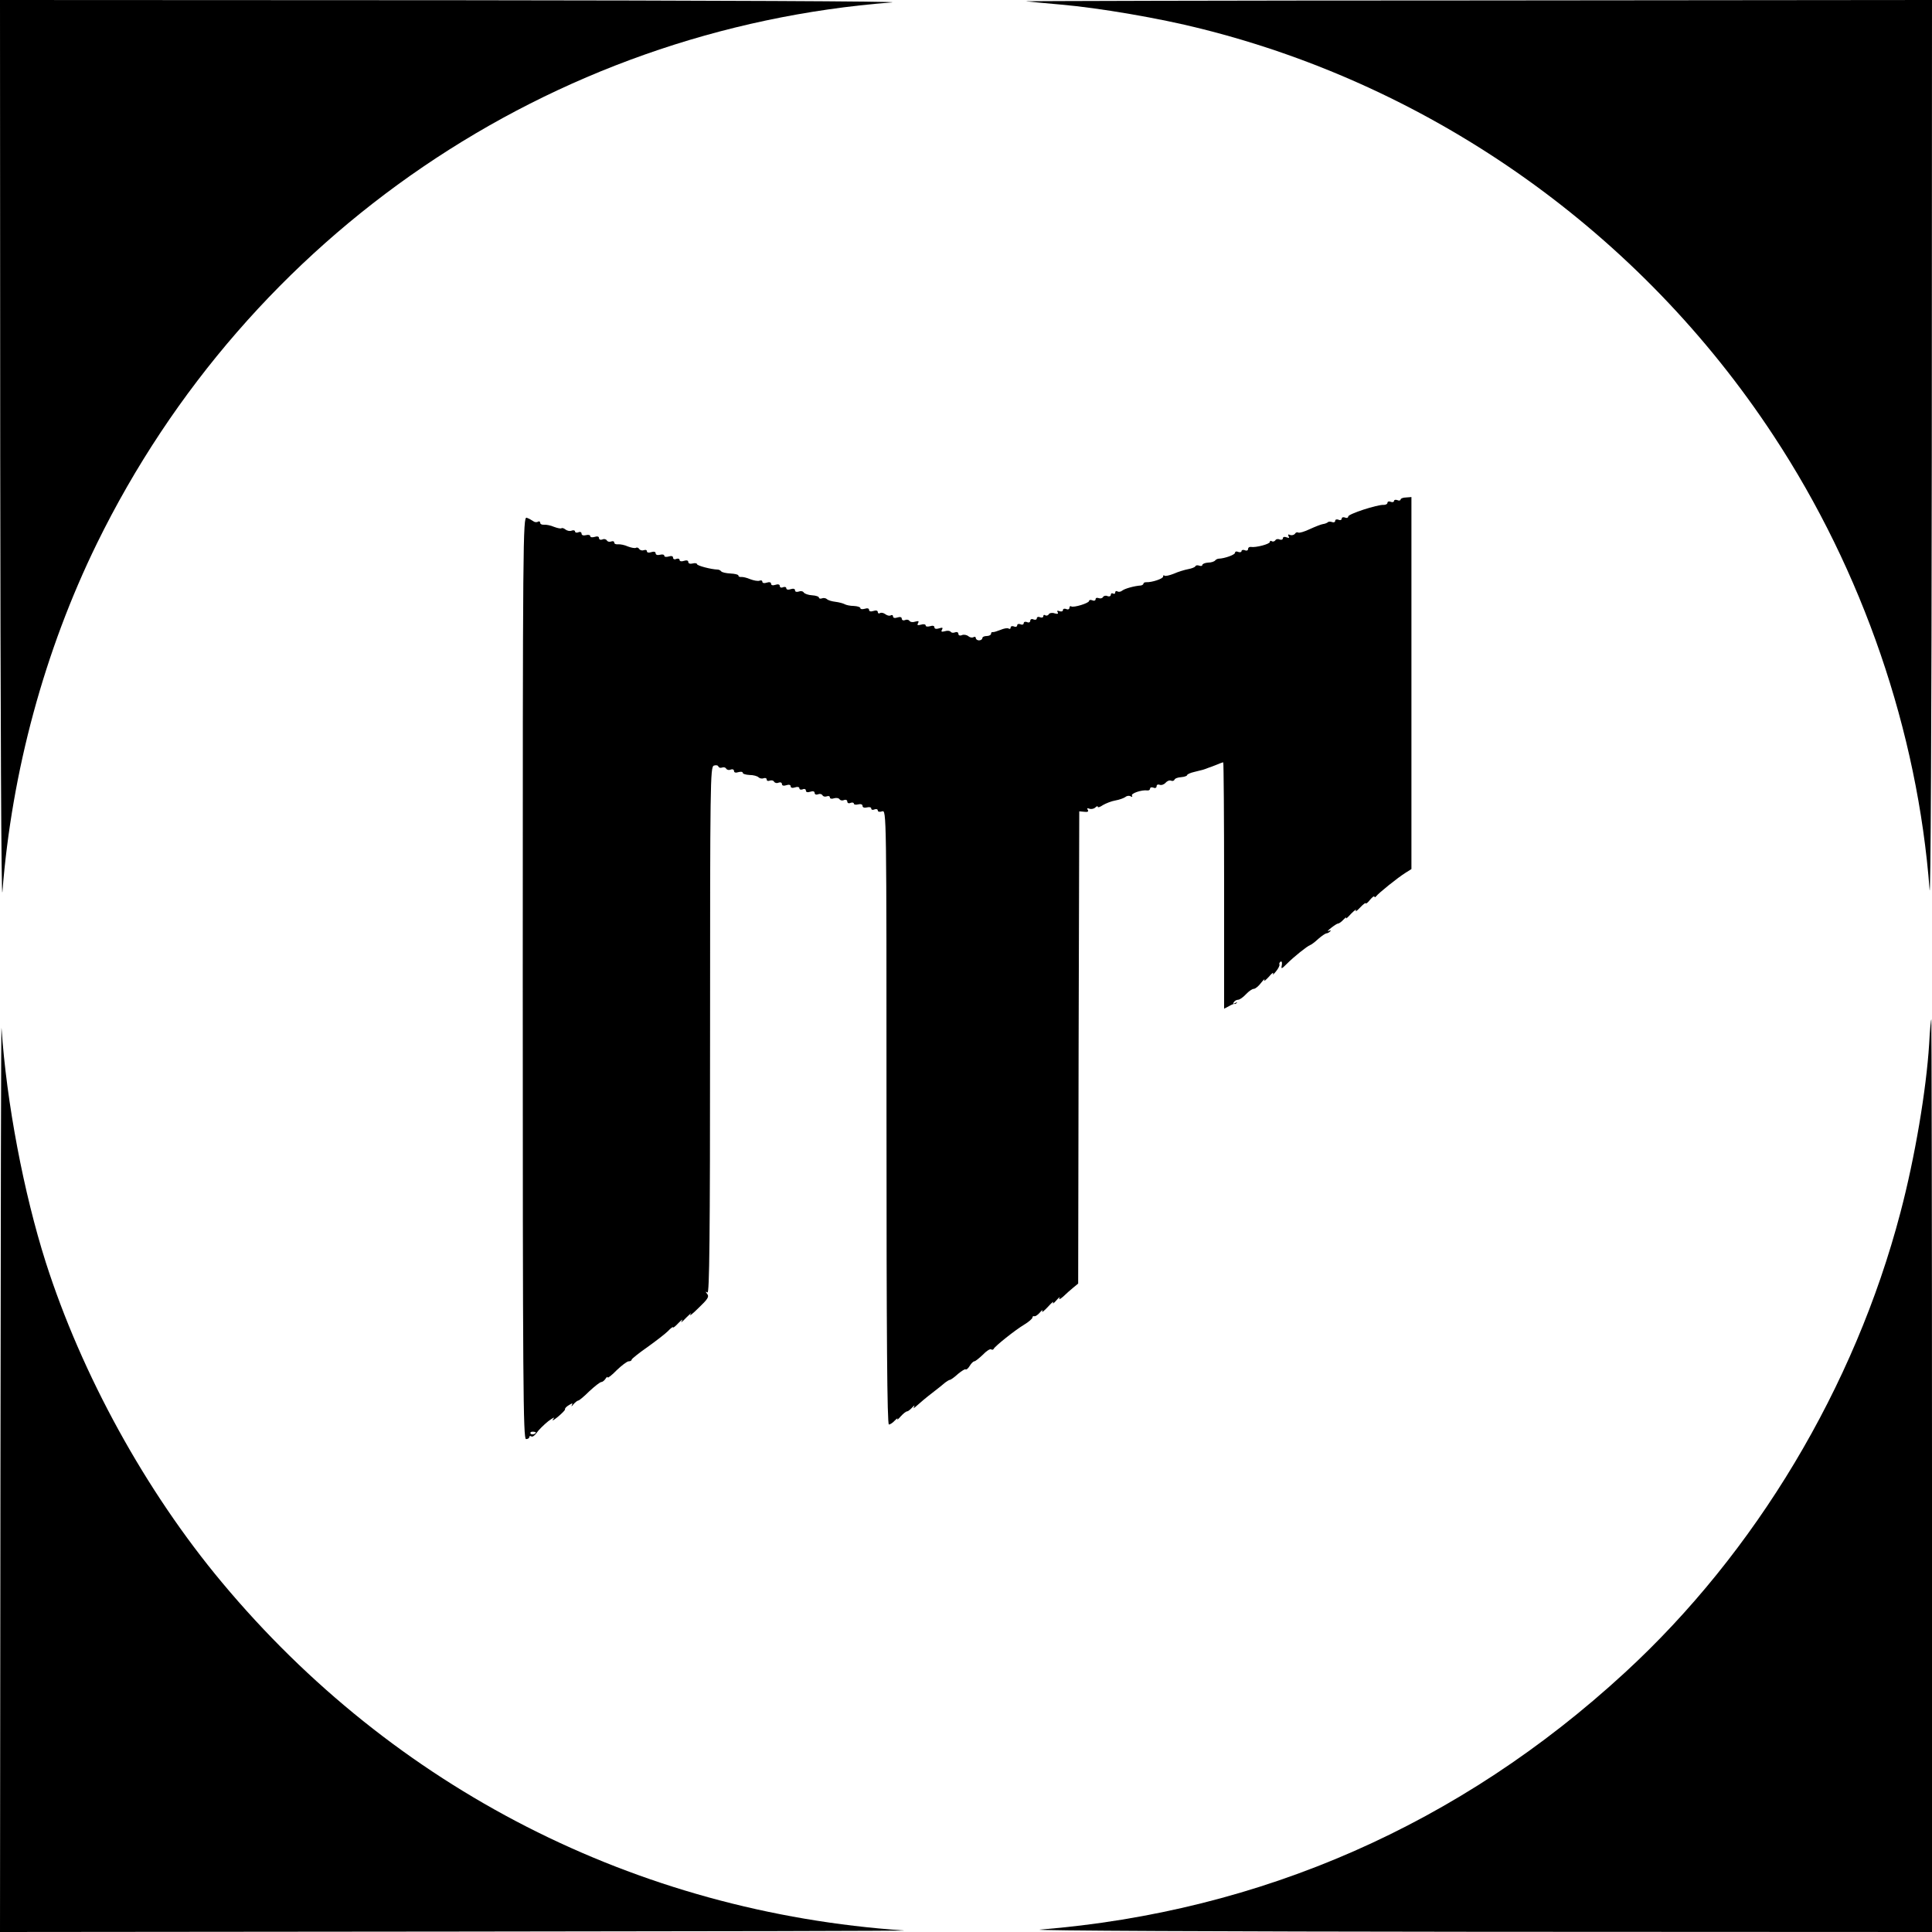
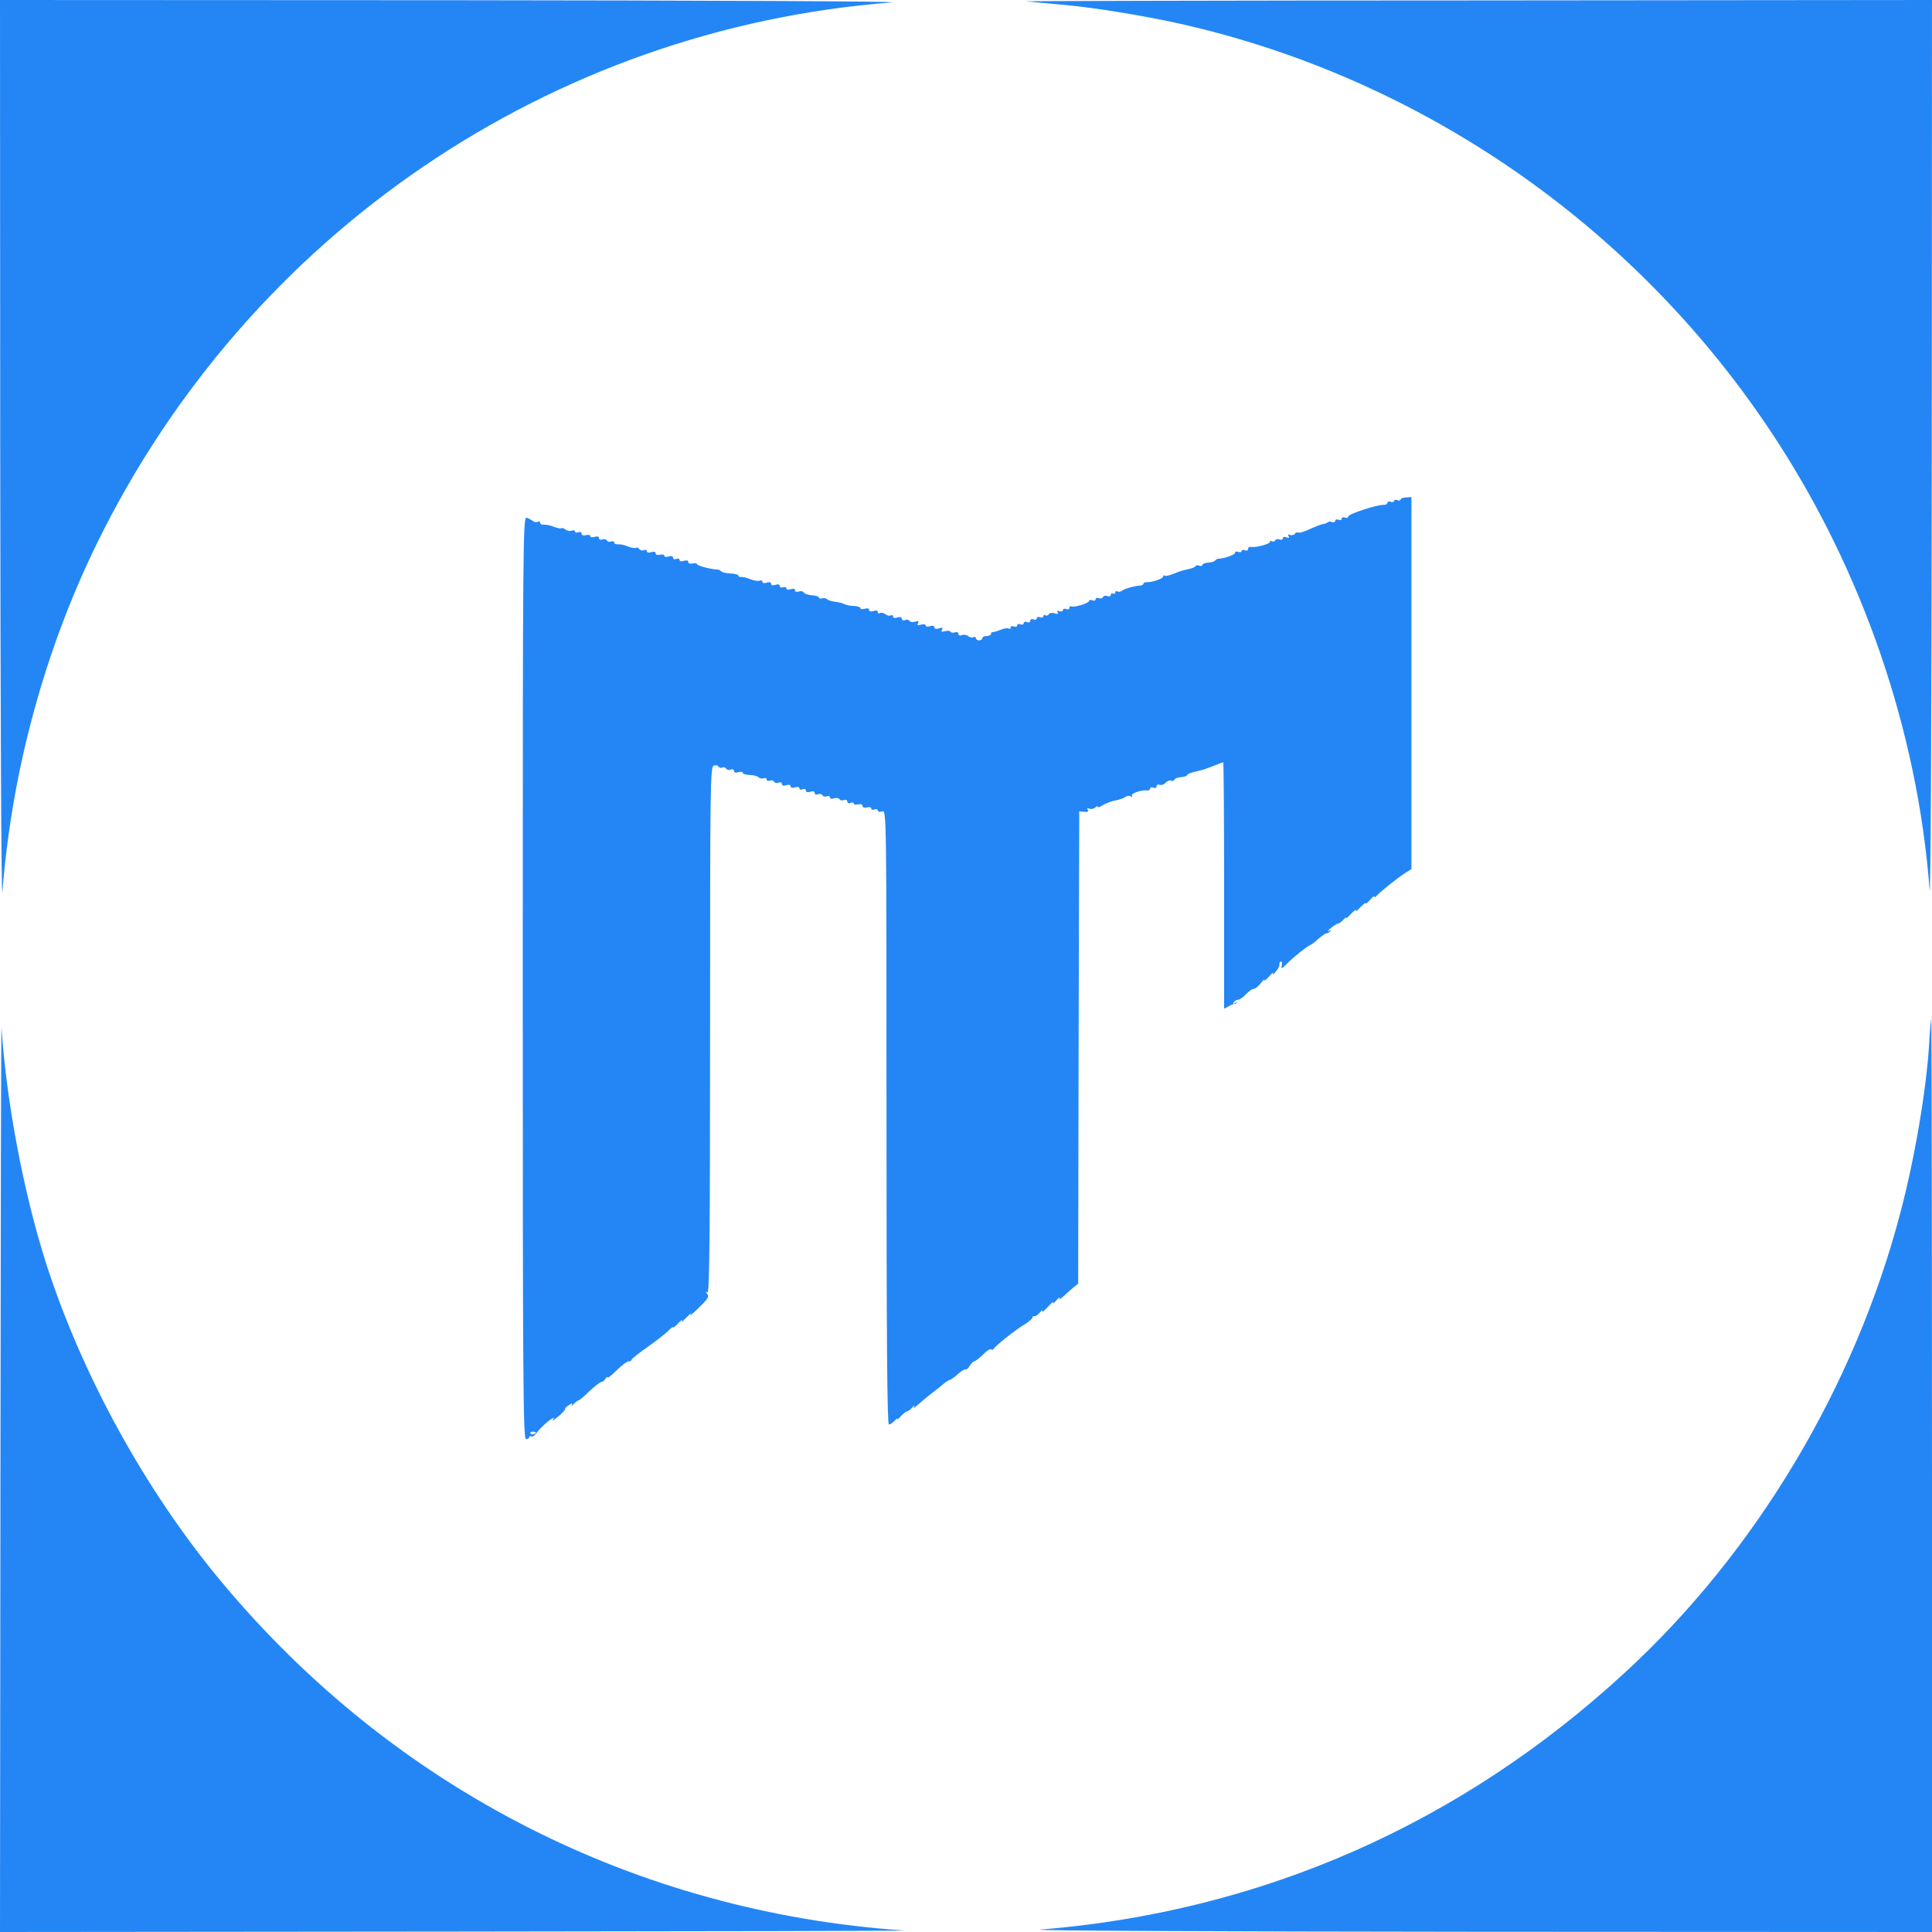
<svg xmlns="http://www.w3.org/2000/svg" version="1.0" width="887pt" height="887pt" viewBox="0 0 887 887" preserveAspectRatio="xMidYMid meet">
-   <g transform="translate(0,887) scale(0.1,-0.1)" fill="#000000" stroke="none">
+   <g transform="translate(0,887) scale(0.1,-0.1)" fill="#2486F5" stroke="none">
    <path d="M1 6773 c1 -1154 5 -2053 10 -1998 43 553 193 1107 434 1600 696 1420 2080 2363 3650 2484 55 5 -844 9 -1997 10 l-2098 1 1 -2097z" />
    <path d="M4710 8864 c19 -2 91 -9 160 -15 175 -15 456 -63 645 -111 1073 -268 2017 -939 2628 -1869 409 -621 661 -1357 716 -2084 5 -63 9 787 10 1988 l1 2097 -2097 -2 c-1154 0 -2082 -3 -2063 -4z" />
    <path d="M6430 6576 c0 -4 -7 -6 -15 -2 -8 3 -15 1 -15 -4 0 -5 -7 -7 -15 -4 -8 4 -15 1 -15 -4 0 -6 -8 -10 -17 -10 -30 2 -163 -42 -163 -53 0 -6 -7 -9 -15 -5 -8 3 -15 1 -15 -5 0 -6 -7 -9 -15 -5 -8 3 -15 1 -15 -5 0 -6 -6 -9 -14 -6 -8 3 -17 3 -20 -1 -4 -3 -13 -7 -22 -8 -8 -1 -36 -12 -60 -23 -25 -12 -49 -19 -54 -16 -5 3 -12 0 -15 -6 -4 -5 -14 -8 -22 -5 -9 4 -11 2 -7 -6 5 -8 2 -9 -9 -5 -10 4 -17 2 -17 -4 0 -6 -7 -9 -15 -6 -8 4 -17 2 -20 -4 -4 -5 -11 -7 -16 -4 -5 4 -9 2 -9 -3 0 -10 -65 -27 -87 -23 -7 1 -13 -3 -13 -10 0 -6 -7 -9 -15 -5 -8 3 -15 1 -15 -4 0 -5 -7 -7 -15 -4 -8 4 -15 2 -15 -4 0 -9 -47 -26 -75 -27 -5 0 -13 -4 -16 -8 -4 -5 -18 -10 -33 -10 -14 -1 -26 -6 -26 -11 0 -4 -6 -6 -14 -3 -8 3 -16 2 -18 -3 -2 -4 -16 -10 -33 -13 -16 -3 -46 -12 -66 -21 -20 -8 -39 -12 -43 -9 -3 4 -6 2 -6 -4 0 -10 -51 -27 -77 -26 -7 0 -13 -2 -13 -6 0 -4 -6 -8 -12 -9 -30 -2 -73 -14 -85 -23 -7 -6 -17 -8 -23 -4 -5 3 -10 1 -10 -5 0 -6 -4 -8 -10 -5 -5 3 -10 1 -10 -5 0 -7 -7 -10 -15 -7 -8 4 -17 2 -21 -4 -3 -6 -12 -8 -20 -5 -8 3 -14 1 -14 -5 0 -6 -7 -9 -15 -5 -8 3 -15 2 -15 -3 0 -10 -71 -32 -82 -25 -4 3 -8 0 -8 -6 0 -7 -7 -10 -15 -6 -8 3 -15 1 -15 -5 0 -6 -7 -8 -16 -5 -9 4 -13 2 -8 -5 4 -7 0 -9 -14 -5 -11 4 -23 2 -27 -4 -3 -6 -11 -8 -16 -5 -5 4 -9 2 -9 -4 0 -6 -7 -8 -15 -5 -8 4 -15 1 -15 -5 0 -6 -7 -8 -15 -5 -8 4 -15 1 -15 -6 0 -7 -7 -10 -15 -6 -8 3 -15 1 -15 -5 0 -6 -7 -9 -15 -5 -8 3 -15 1 -15 -5 0 -6 -7 -9 -15 -5 -8 3 -15 1 -15 -5 0 -6 -4 -8 -9 -5 -5 4 -22 1 -38 -6 -15 -6 -31 -11 -35 -10 -5 1 -8 -2 -8 -8 0 -5 -9 -10 -20 -10 -11 0 -20 -4 -20 -10 0 -5 -7 -10 -15 -10 -8 0 -15 5 -15 11 0 5 -5 7 -10 4 -6 -4 -17 -2 -24 4 -7 6 -21 9 -30 5 -9 -4 -16 -1 -16 6 0 7 -7 10 -15 7 -8 -4 -17 -2 -20 2 -3 5 -15 7 -27 3 -15 -4 -19 -2 -13 7 5 10 2 11 -14 6 -13 -4 -21 -2 -21 5 0 7 -8 9 -20 5 -11 -3 -20 -2 -20 3 0 6 -10 8 -22 4 -15 -4 -19 -2 -13 7 5 10 2 11 -13 7 -11 -4 -23 -2 -26 3 -4 6 -13 8 -21 4 -8 -3 -15 0 -15 7 0 7 -8 9 -20 5 -12 -4 -20 -2 -20 5 0 6 -5 8 -10 5 -6 -4 -17 -1 -25 5 -8 6 -19 9 -25 5 -5 -3 -10 -1 -10 5 0 7 -8 9 -20 5 -12 -4 -20 -2 -20 5 0 7 -8 9 -20 5 -11 -3 -20 -2 -20 3 0 5 -13 9 -30 10 -16 0 -35 4 -42 8 -7 4 -26 9 -42 11 -17 2 -34 7 -39 12 -5 5 -16 7 -23 4 -8 -3 -14 -1 -14 3 0 5 -14 10 -32 11 -17 1 -34 7 -38 13 -4 6 -14 8 -23 4 -10 -3 -17 -1 -17 6 0 7 -8 9 -20 5 -11 -4 -20 -2 -20 4 0 6 -7 8 -15 5 -8 -4 -15 -1 -15 6 0 7 -8 9 -20 5 -12 -4 -20 -2 -20 5 0 7 -8 9 -20 5 -11 -4 -20 -2 -20 4 0 6 -6 8 -13 5 -8 -3 -27 1 -43 7 -16 7 -35 11 -41 10 -7 -1 -13 2 -13 7 0 4 -16 8 -36 9 -20 1 -39 5 -43 10 -3 4 -10 8 -16 8 -31 1 -95 18 -95 25 0 4 -9 6 -20 3 -12 -3 -20 0 -20 7 0 7 -8 9 -20 5 -11 -4 -20 -2 -20 4 0 6 -7 8 -15 5 -8 -4 -15 -1 -15 6 0 7 -8 9 -20 5 -11 -3 -20 -2 -20 3 0 6 -9 8 -20 5 -12 -3 -20 0 -20 7 0 7 -8 9 -20 5 -11 -4 -20 -2 -20 4 0 6 -6 8 -14 5 -8 -3 -17 0 -21 5 -3 6 -10 9 -15 6 -5 -3 -21 0 -37 6 -15 7 -36 11 -45 10 -10 -1 -18 2 -18 8 0 6 -6 8 -14 5 -8 -3 -17 -1 -20 5 -4 6 -13 8 -21 4 -8 -3 -15 0 -15 7 0 7 -8 9 -20 5 -11 -3 -20 -2 -20 3 0 6 -9 8 -20 5 -12 -3 -20 0 -20 7 0 7 -7 10 -15 6 -8 -3 -15 -1 -15 4 0 5 -7 7 -15 4 -8 -4 -21 -1 -29 5 -7 6 -15 8 -18 6 -3 -3 -18 0 -34 6 -16 7 -37 11 -47 10 -9 -1 -17 3 -17 9 0 6 -5 8 -10 5 -6 -4 -16 -3 -23 3 -7 5 -20 12 -29 15 -17 6 -18 -99 -18 -2112 0 -1876 2 -2118 15 -2118 8 0 15 4 15 9 0 5 4 7 10 3 5 -3 16 5 24 17 9 13 32 36 53 53 23 17 32 21 23 10 -8 -11 1 -6 21 10 20 17 35 32 33 35 -1 4 6 12 18 19 16 10 19 10 13 -1 -3 -7 0 -5 8 5 8 9 18 17 22 17 4 0 27 19 51 43 25 23 49 42 55 42 5 0 14 7 19 15 5 8 10 11 10 6 0 -4 19 10 41 33 23 22 48 41 55 41 8 0 14 3 14 8 1 4 33 30 72 57 39 28 82 61 95 74 12 13 23 21 23 17 0 -4 12 6 26 21 15 15 21 19 14 8 -7 -11 2 -4 21 16 19 19 27 26 19 15 -8 -12 9 1 37 29 42 40 50 52 40 64 -9 12 -9 13 1 7 9 -6 12 237 12 1202 0 1138 1 1210 17 1217 10 3 19 2 21 -4 2 -5 9 -8 17 -5 7 3 16 1 19 -5 4 -6 13 -8 21 -4 8 3 15 0 15 -7 0 -7 8 -9 20 -5 11 3 20 2 20 -3 0 -5 14 -9 31 -10 18 0 36 -5 42 -11 5 -5 16 -7 23 -4 8 3 14 0 14 -6 0 -6 6 -8 14 -5 8 3 17 1 20 -5 4 -6 13 -8 21 -4 8 3 15 0 15 -7 0 -7 8 -9 20 -5 12 4 20 2 20 -5 0 -7 8 -9 20 -5 11 4 20 2 20 -4 0 -6 7 -8 15 -5 8 4 15 1 15 -6 0 -7 8 -9 20 -5 12 4 20 2 20 -5 0 -7 7 -10 15 -7 8 4 17 2 21 -4 3 -6 12 -8 20 -5 8 3 14 1 14 -5 0 -6 9 -8 19 -4 11 3 22 1 25 -4 4 -6 13 -8 21 -4 8 3 15 0 15 -7 0 -7 7 -10 15 -6 8 3 15 1 15 -3 0 -5 9 -7 20 -4 12 3 20 0 20 -7 0 -7 8 -10 20 -7 11 3 20 1 20 -5 0 -6 7 -8 15 -4 8 3 15 1 15 -5 0 -6 9 -8 20 -4 20 6 20 2 20 -1404 0 -1012 3 -1411 11 -1411 6 0 18 8 27 18 10 10 15 13 12 7 -3 -6 4 -1 15 12 12 13 24 23 29 23 4 0 15 8 24 18 10 11 13 12 8 2 -5 -8 1 -5 15 8 13 12 44 38 69 57 25 19 52 41 60 48 8 6 18 12 21 12 4 0 21 12 37 27 17 14 33 24 35 21 3 -3 12 4 19 16 7 12 17 21 21 21 5 0 22 14 39 30 16 17 33 28 38 25 5 -3 10 -2 12 2 5 12 99 87 141 112 20 12 37 27 37 32 0 5 4 8 9 6 5 -1 17 7 26 18 9 11 14 13 10 5 -3 -8 8 1 26 20 17 19 28 28 24 20 -4 -8 3 -4 15 10 12 14 18 18 14 10 -4 -8 3 -5 17 7 13 13 34 31 46 41 l23 19 2 1084 3 1084 23 -2 c16 -2 21 1 16 9 -5 7 -2 9 8 5 9 -3 21 0 27 6 6 6 11 7 11 3 0 -5 11 -1 24 8 14 8 39 18 57 21 18 3 39 11 46 16 7 6 18 7 24 3 7 -4 9 -3 6 3 -7 10 45 28 71 24 6 -1 12 3 12 8 0 6 7 8 15 5 8 -4 15 -1 15 6 0 7 6 10 14 7 8 -3 20 1 27 9 7 8 18 13 25 10 7 -3 14 -1 16 4 2 6 15 11 31 12 15 1 27 6 27 9 0 4 15 11 33 15 17 4 35 9 40 10 4 1 9 3 12 4 3 1 8 3 13 5 4 1 20 7 35 13 16 7 30 12 33 12 2 0 4 -254 4 -565 l0 -566 23 12 c12 7 23 11 25 10 2 -2 7 1 10 5 4 4 1 4 -7 -1 -9 -5 -12 -4 -7 3 4 7 13 12 20 12 7 0 23 11 36 25 13 14 29 25 36 25 7 0 22 12 34 28 12 15 18 20 15 12 -4 -8 5 -1 20 15 14 17 23 23 20 15 -4 -8 2 -4 13 10 11 13 18 28 16 32 -2 3 0 9 5 13 6 3 8 -4 6 -16 -4 -19 -2 -19 23 6 33 33 93 81 107 86 6 2 23 15 38 29 16 14 33 25 37 25 5 0 12 4 17 9 5 5 2 6 -7 2 -8 -4 -4 2 10 13 14 11 29 21 33 21 5 0 16 8 25 18 10 10 15 13 12 7 -3 -6 8 3 23 20 16 16 26 23 22 15 -4 -8 5 -2 19 13 14 15 26 24 26 20 1 -4 10 3 20 16 11 13 20 19 20 15 0 -5 4 -4 8 1 10 14 101 87 135 108 l27 17 0 854 0 854 -25 -2 c-14 0 -25 -5 -25 -10z m-3970 -4282 c0 -8 -19 -13 -24 -6 -3 5 1 9 9 9 8 0 15 -2 15 -3z" />
    <path d="M2 2098 l-2 -2098 2098 2 c1153 1 2077 3 2052 5 -1230 84 -2342 652 -3131 1598 -351 420 -644 954 -809 1470 -101 318 -180 732 -203 1075 -2 25 -4 -899 -5 -2052z" />
    <path d="M8857 4078 c-13 -210 -65 -521 -132 -775 -210 -801 -665 -1561 -1266 -2113 -756 -696 -1669 -1097 -2684 -1179 -55 -5 841 -9 1998 -10 l2097 -1 0 2095 c0 1152 -2 2095 -3 2095 -2 0 -7 -51 -10 -112z" />
  </g>
</svg>
